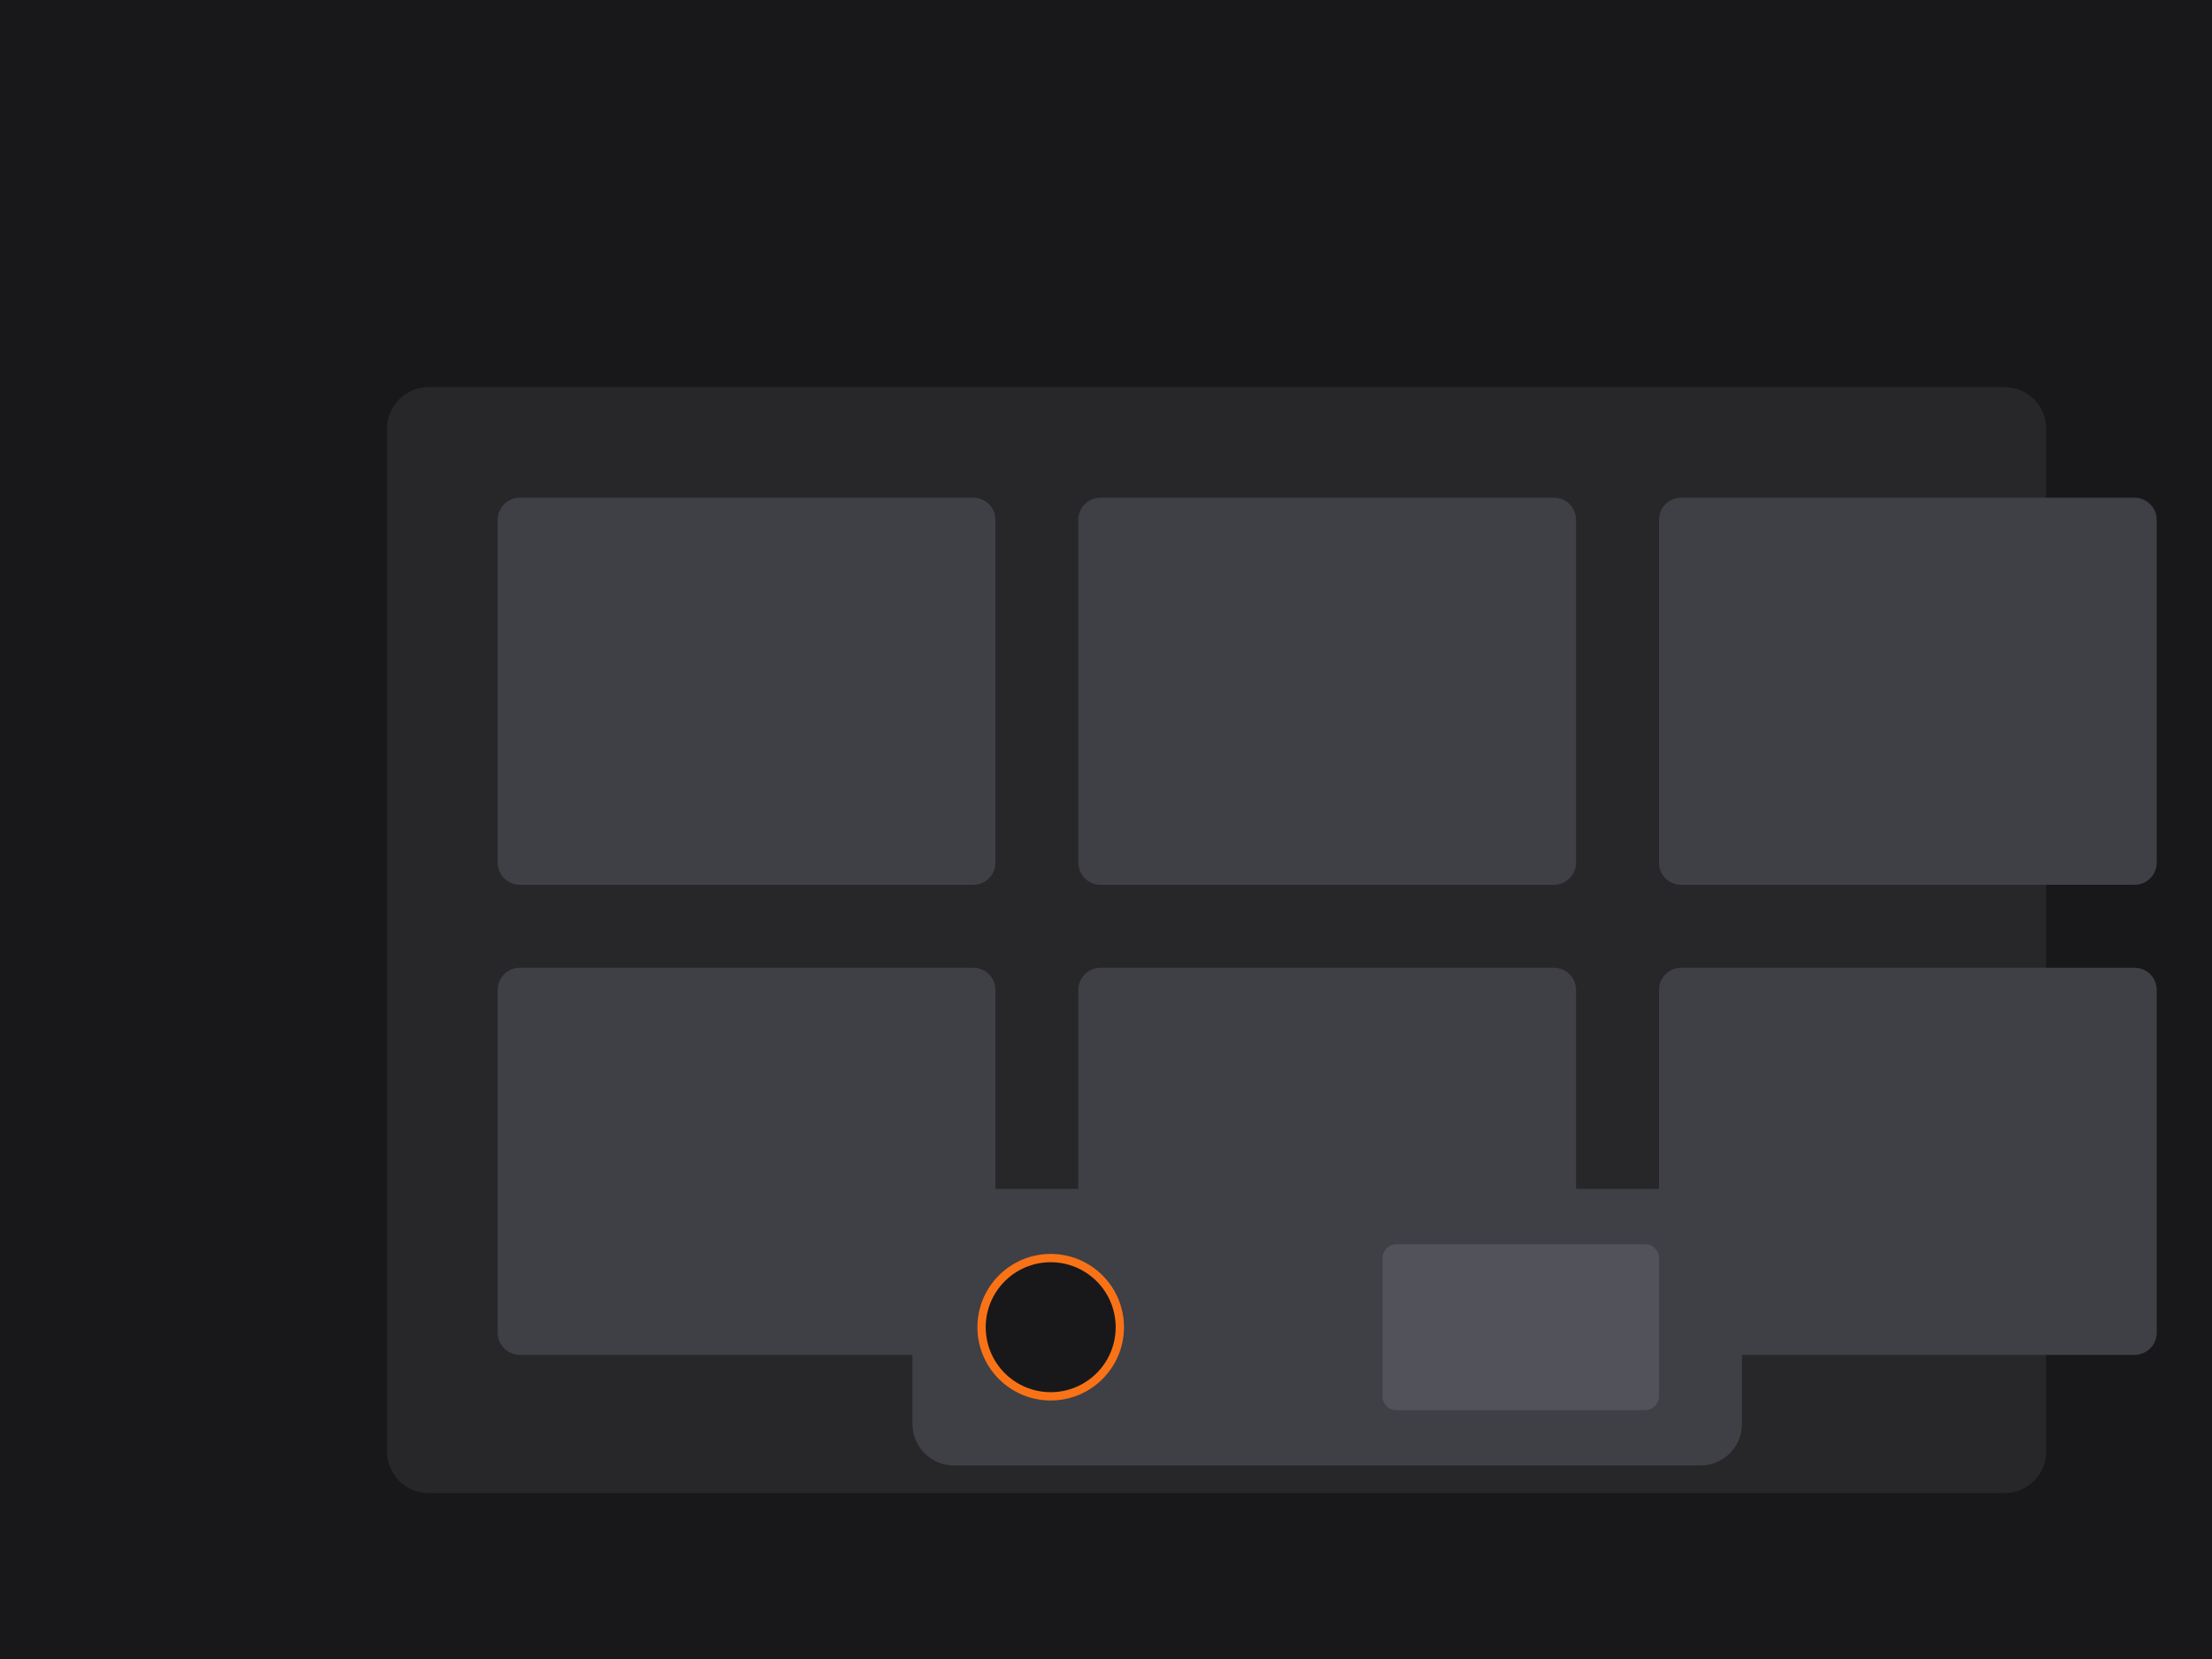
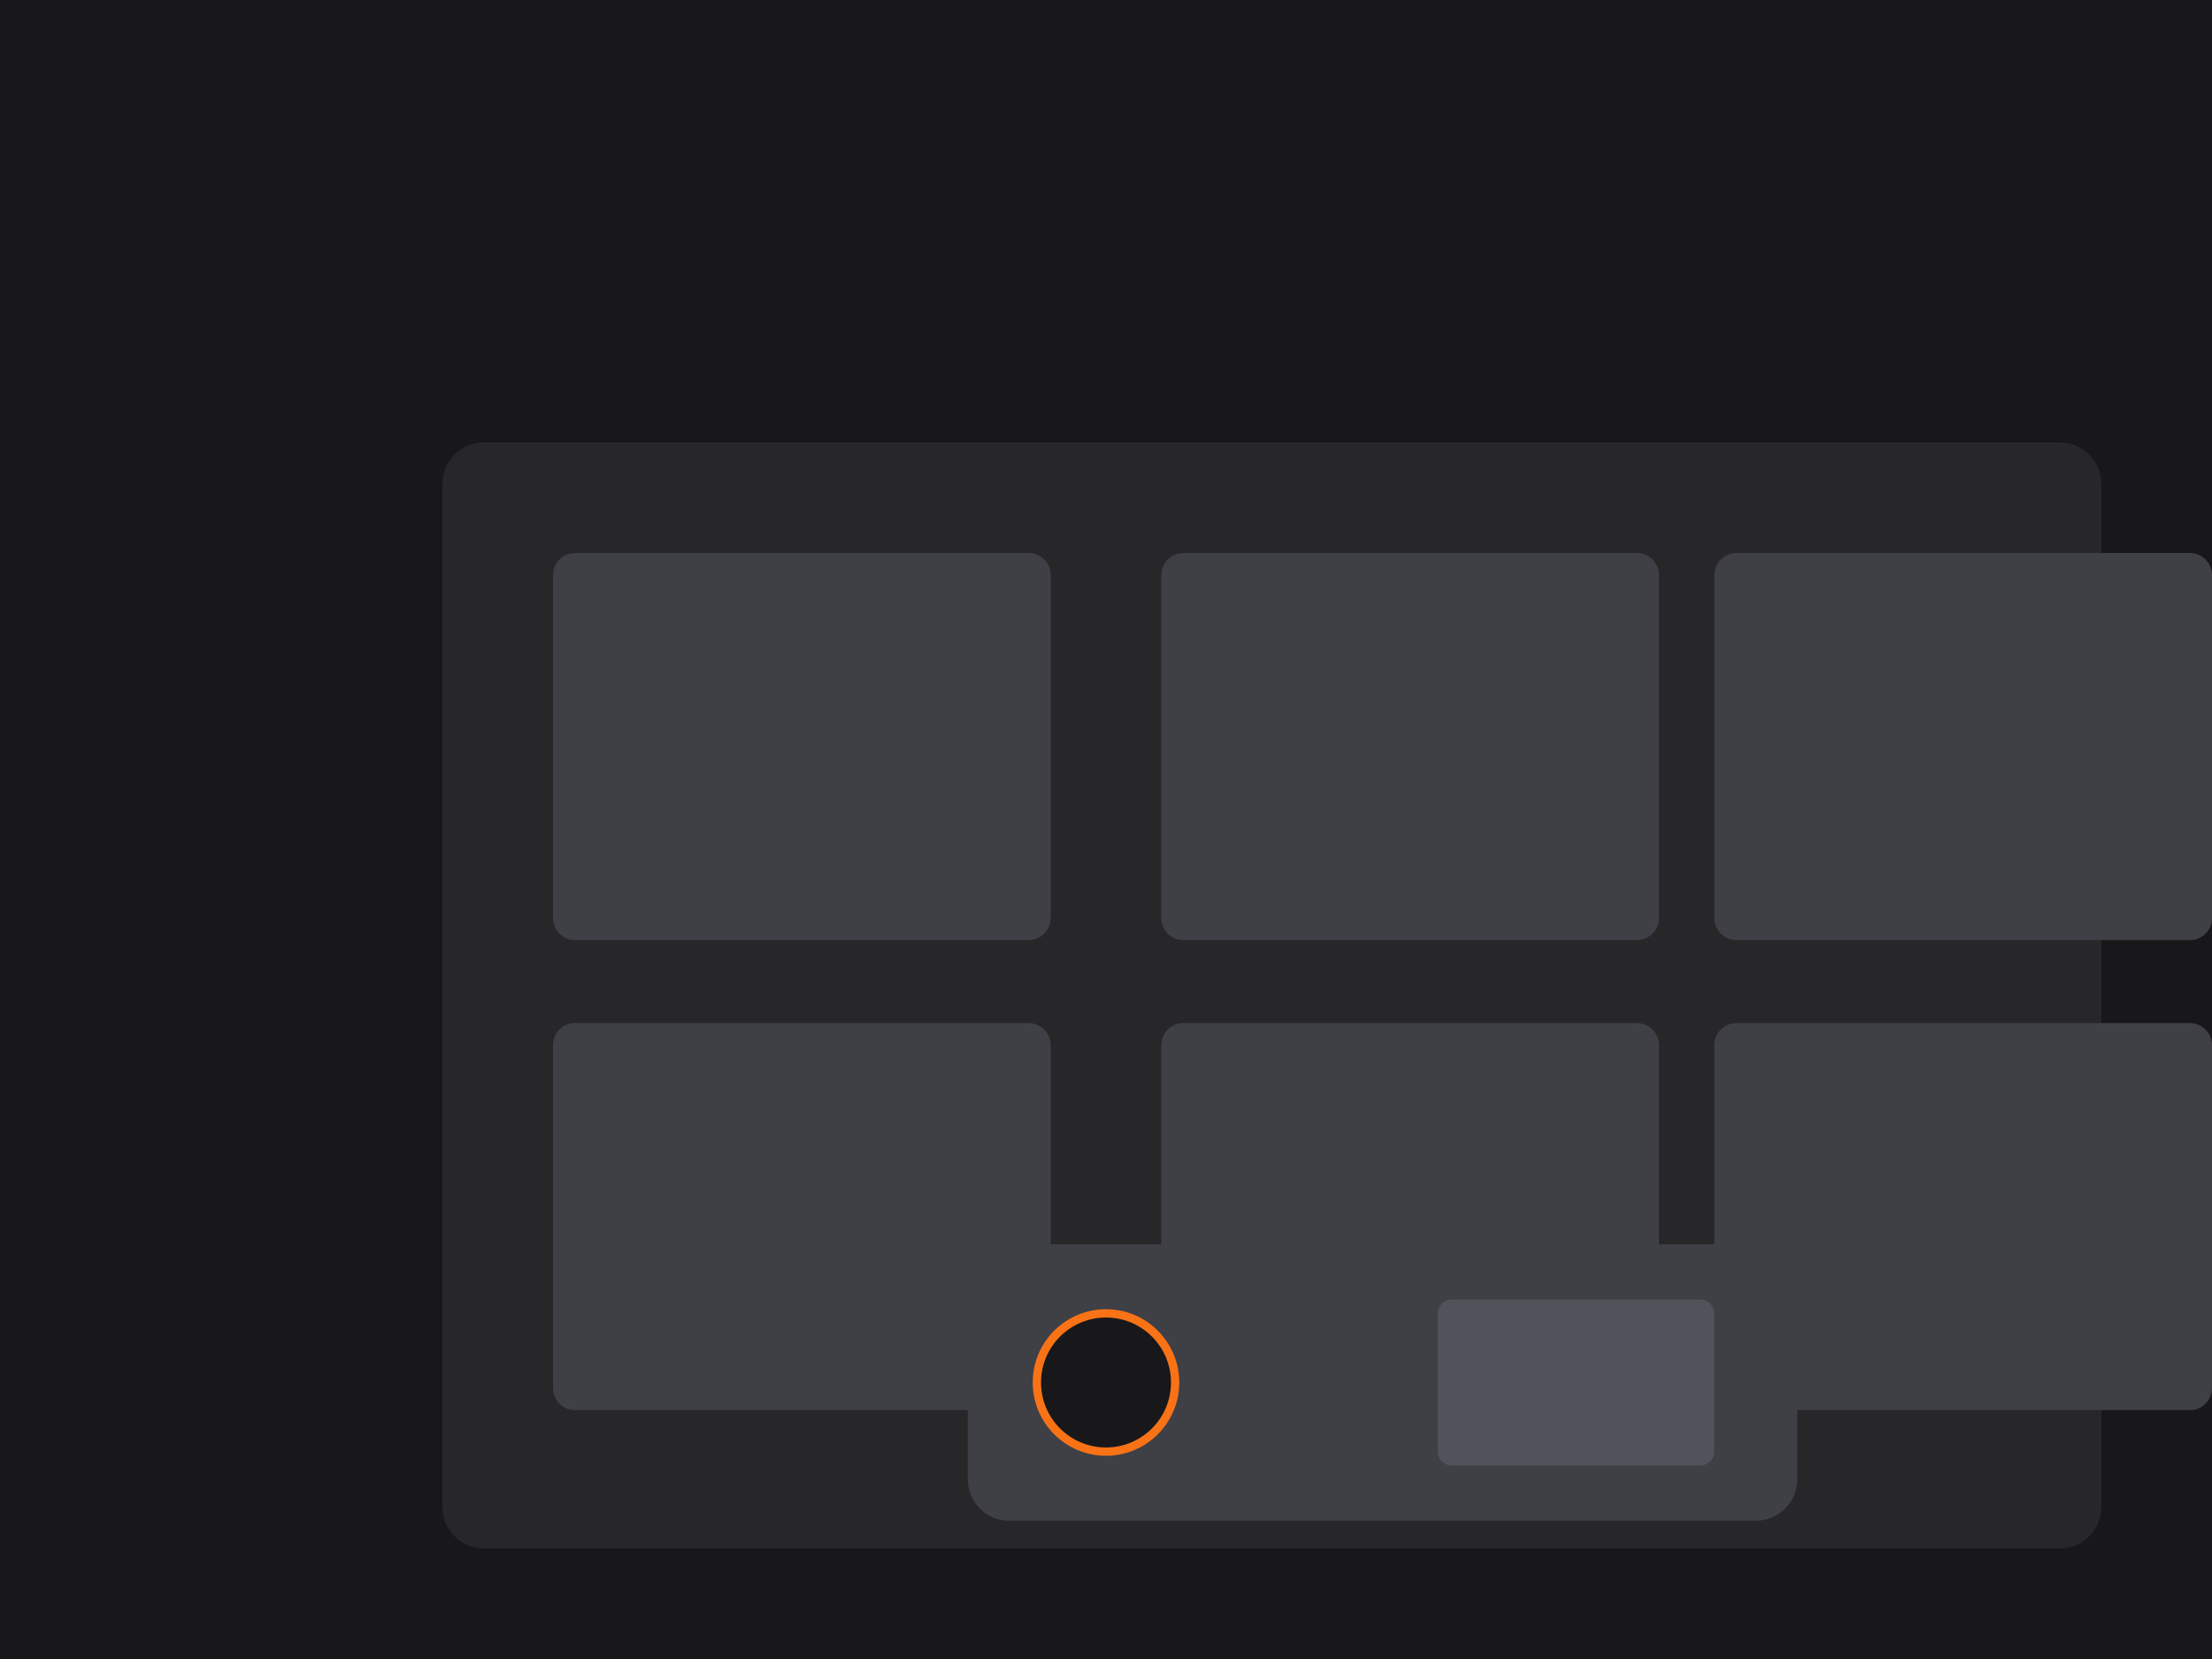
<svg xmlns="http://www.w3.org/2000/svg" viewBox="0 0 800 600">
  <rect width="800" height="600" fill="#18181b" />
-   <g transform="translate(80, 80)">
+   <g transform="translate(100, 100)">
    <rect x="60" y="60" width="600" height="400" rx="15" fill="#27272a" />
    <rect x="100" y="100" width="180" height="140" rx="8" fill="#3f3f46" />
-     <rect x="310" y="100" width="180" height="140" rx="8" fill="#3f3f46" />
+     <rect x="320" y="100" width="180" height="140" rx="8" fill="#3f3f46" />
    <rect x="520" y="100" width="180" height="140" rx="8" fill="#3f3f46" />
    <rect x="100" y="270" width="180" height="140" rx="8" fill="#3f3f46" />
-     <rect x="310" y="270" width="180" height="140" rx="8" fill="#3f3f46" />
+     <rect x="320" y="270" width="180" height="140" rx="8" fill="#3f3f46" />
    <rect x="520" y="270" width="180" height="140" rx="8" fill="#3f3f46" />
    <rect x="250" y="350" width="300" height="100" rx="15" fill="#3f3f46" />
    <circle cx="300" cy="400" r="25" fill="#18181b" stroke="#f97316" stroke-width="3" />
    <rect x="420" y="370" width="100" height="60" rx="5" fill="#52525b" />
-     <text x="340" y="540" text-anchor="middle" fill="#f97316" font-size="24" font-weight="bold">TF-1000 Titan - Интерьер</text>
+     <text x="360" y="540" text-anchor="middle" fill="#f97316" font-size="24" font-weight="bold">БОРЕЙ</text>
+     <text x="360" y="570" text-anchor="middle" fill="#71717a" font-size="16">Комфорт — Интерьер</text>
  </g>
</svg>
